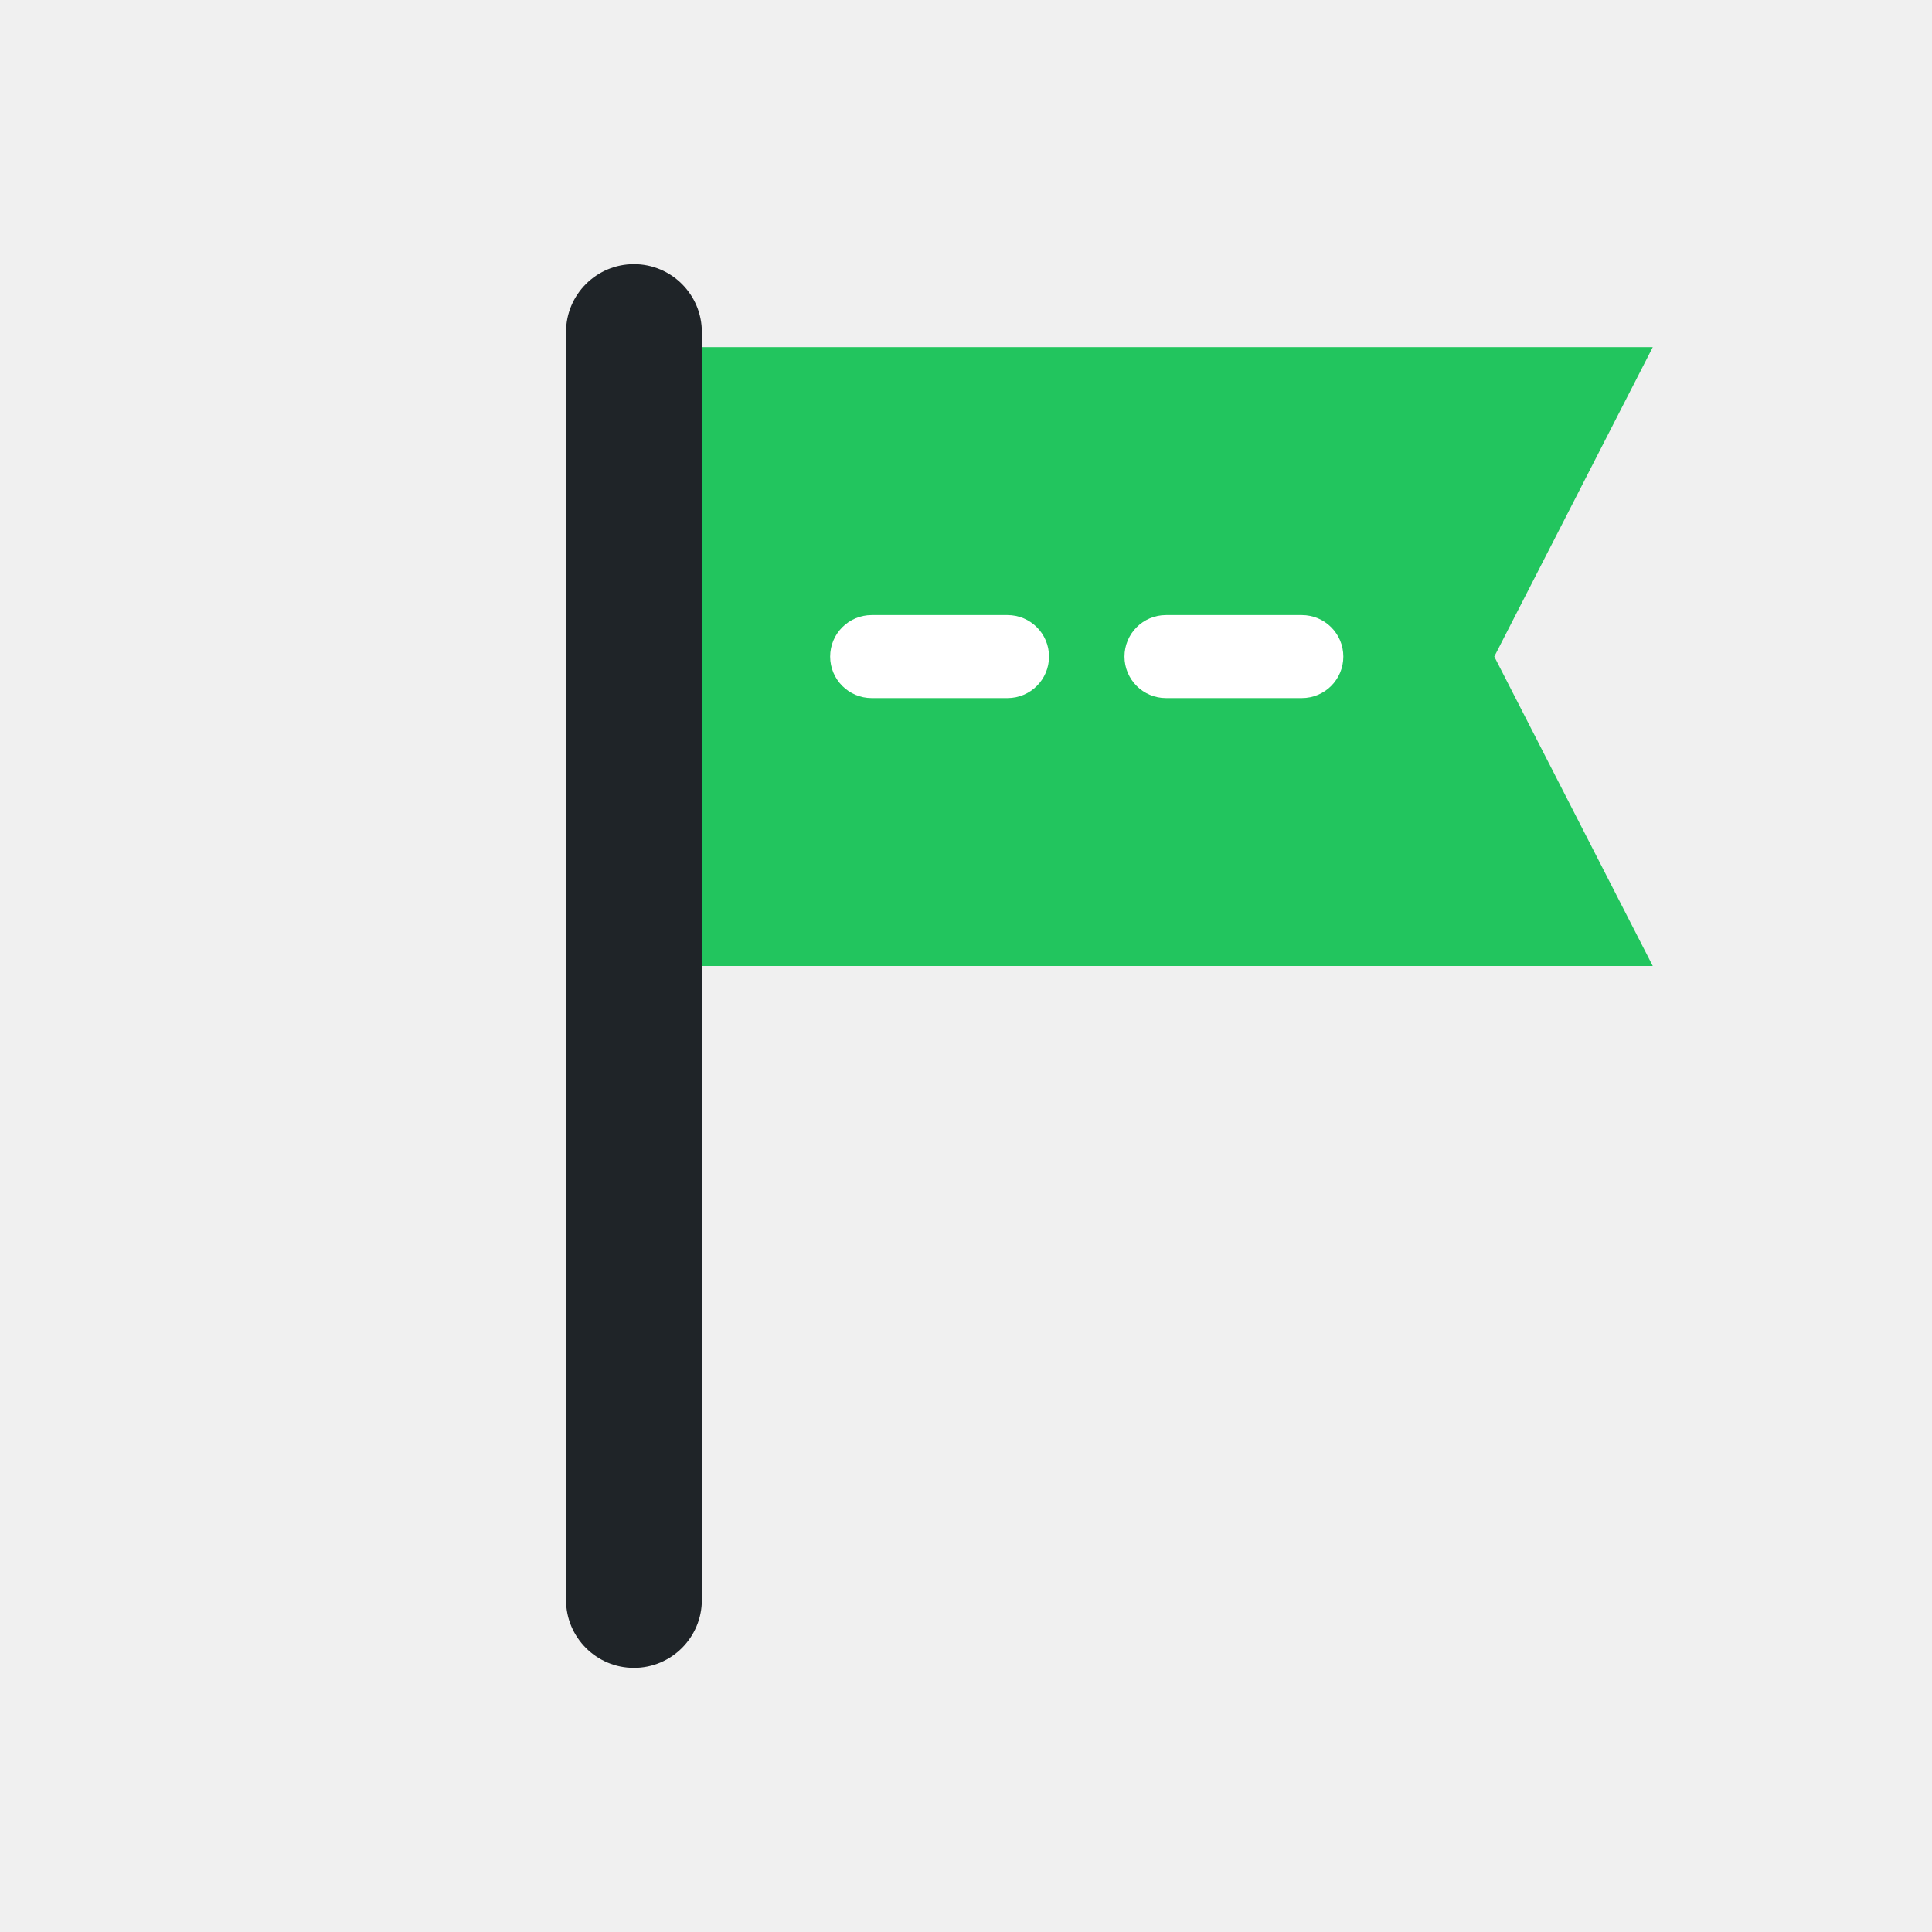
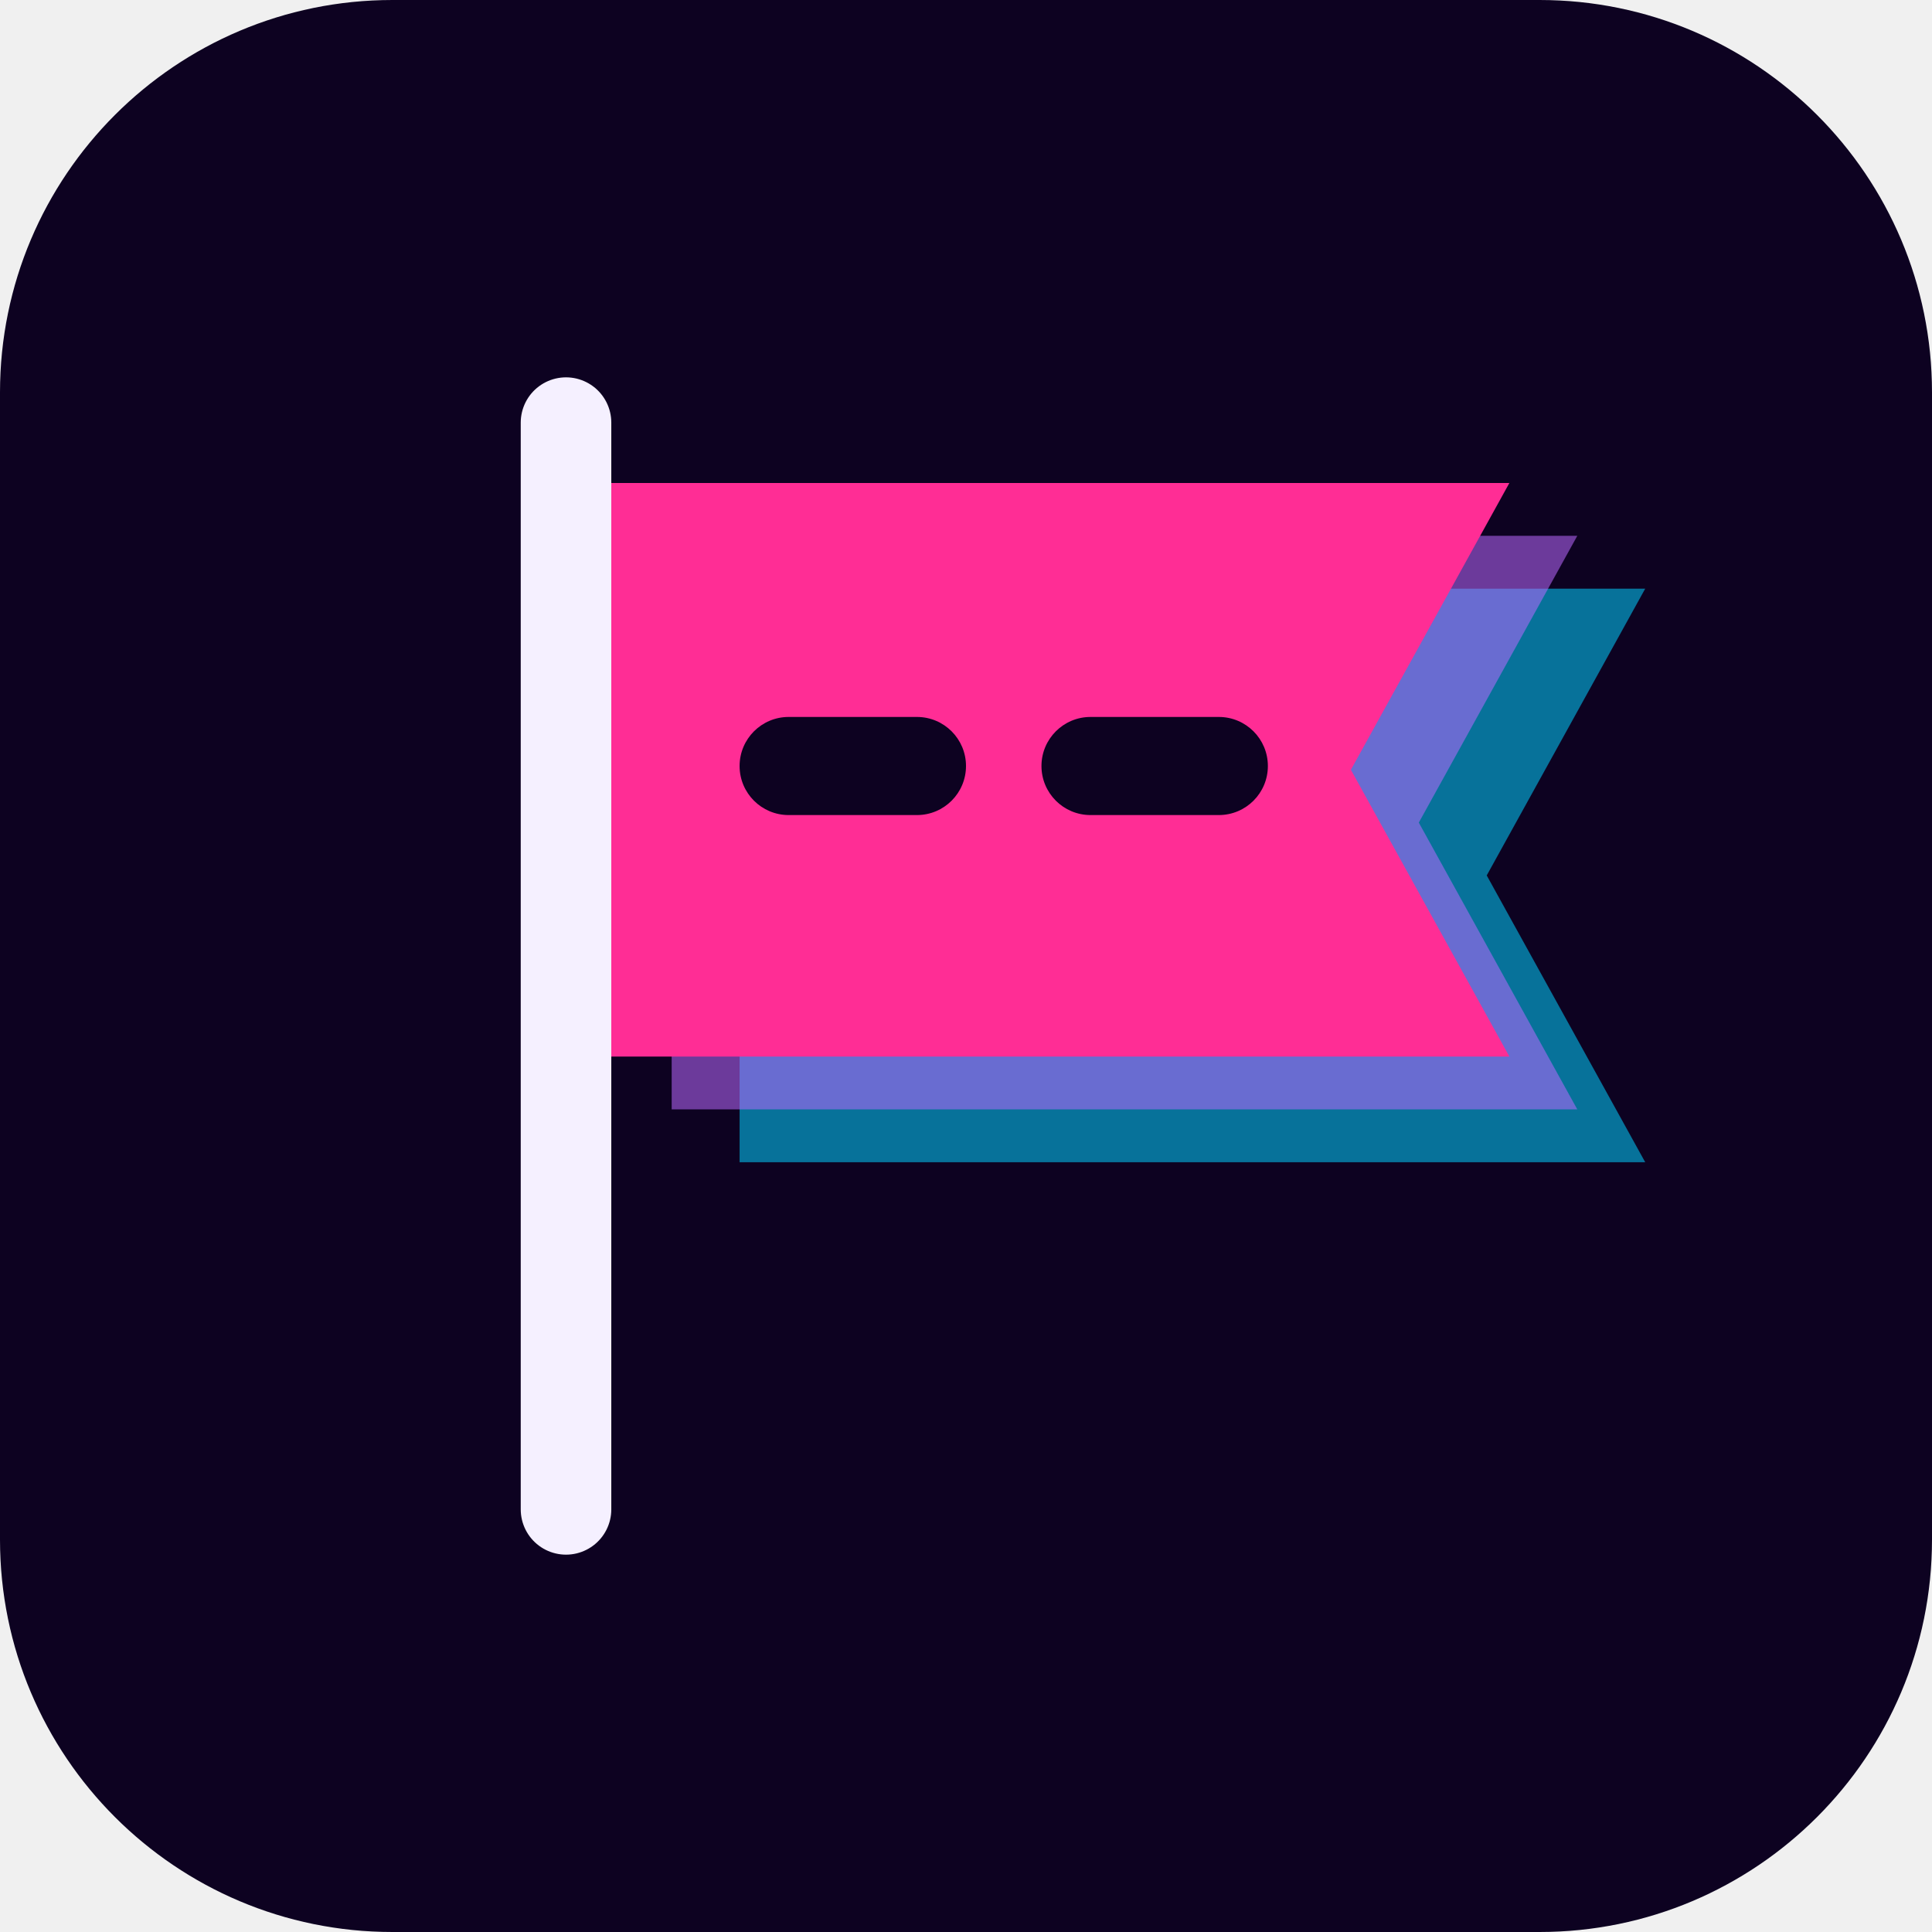
<svg xmlns="http://www.w3.org/2000/svg" width="512" height="512" viewBox="0 0 512 512" fill="none" role="img" aria-label="Usage logo">
-   <rect x="150" y="70" width="36" height="372" rx="18" fill="#1f2428" />
-   <path d="M186 92 L438 92 L396 174 L438 256 L186 256 Z" fill="#22c55e" />
-   <rect x="220" y="163" width="58" height="22" rx="11" fill="#ffffff" />
-   <rect x="298" y="163" width="58" height="22" rx="11" fill="#ffffff" />
+   <rect width="512" height="512" rx="104" fill="#0d0221" />
+   <path d="M196 156 L436 156 L394 232 L436 308 L196 308 Z" fill="#01cdfe" opacity="0.55" />
+   <path d="M178 142 L418 142 L376 218 L418 294 L178 294 Z" fill="#b967ff" opacity="0.55" />
+   <path d="M160 128 L400 128 L358 204 L400 280 L160 280 Z" fill="#ff2d95" />
+   <rect x="196" y="190" width="60" height="26" rx="13" fill="#0d0221" />
+   <rect x="276" y="190" width="60" height="26" rx="13" fill="#0d0221" />
+   <line x1="150" y1="112" x2="150" y2="400" stroke="#f5f0ff" stroke-width="24" stroke-linecap="round" />
</svg>
